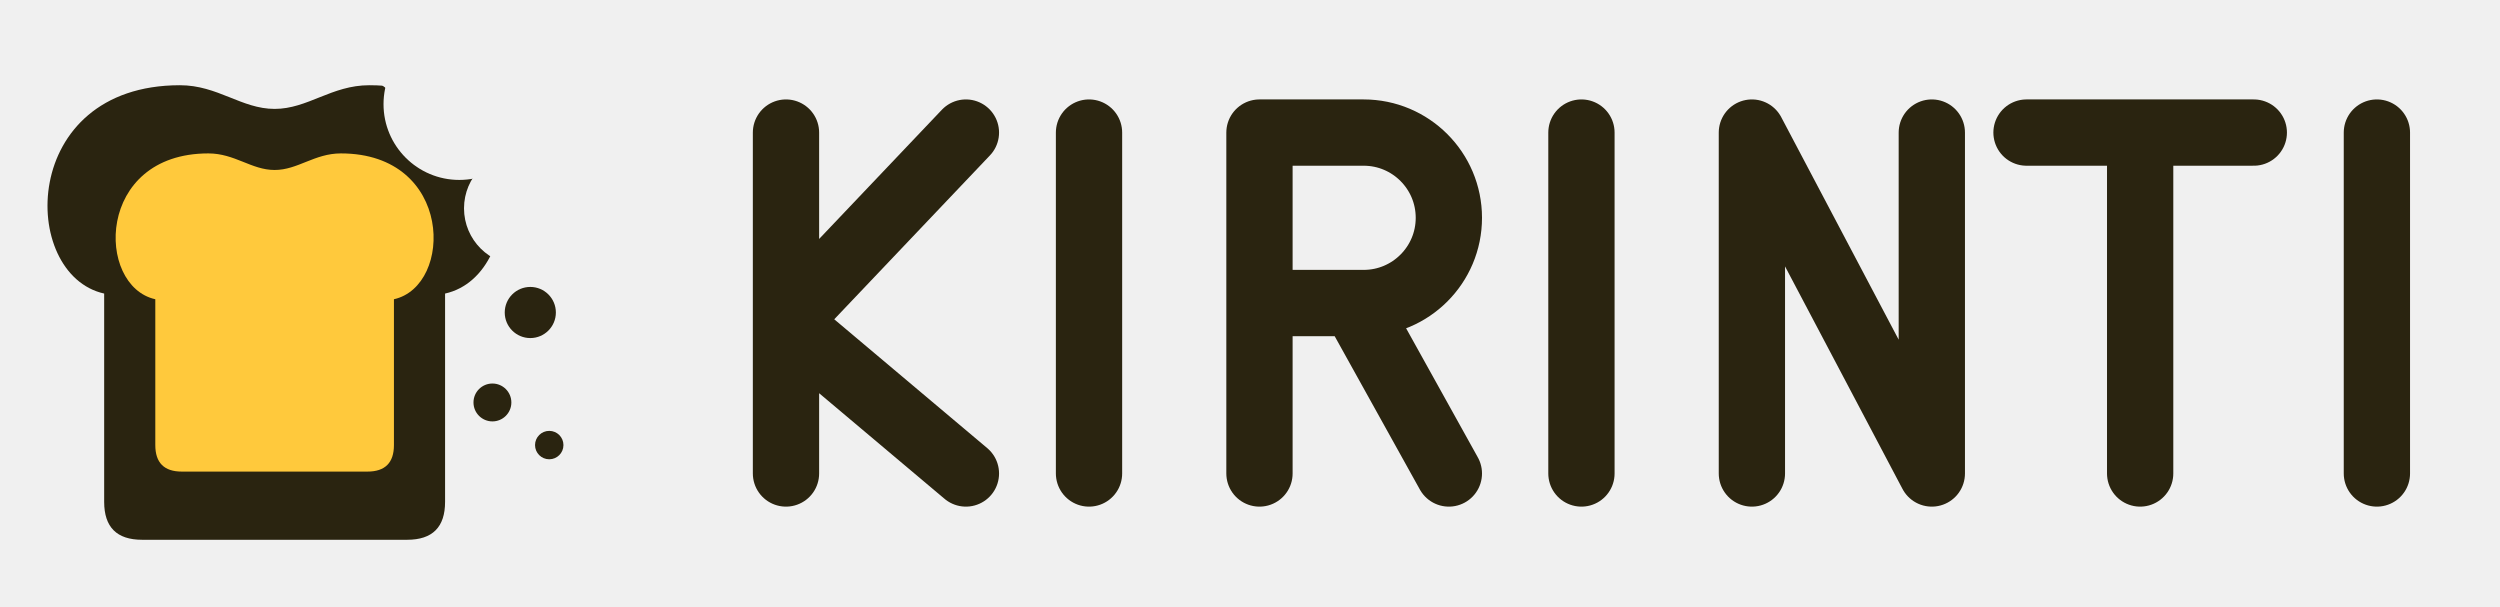
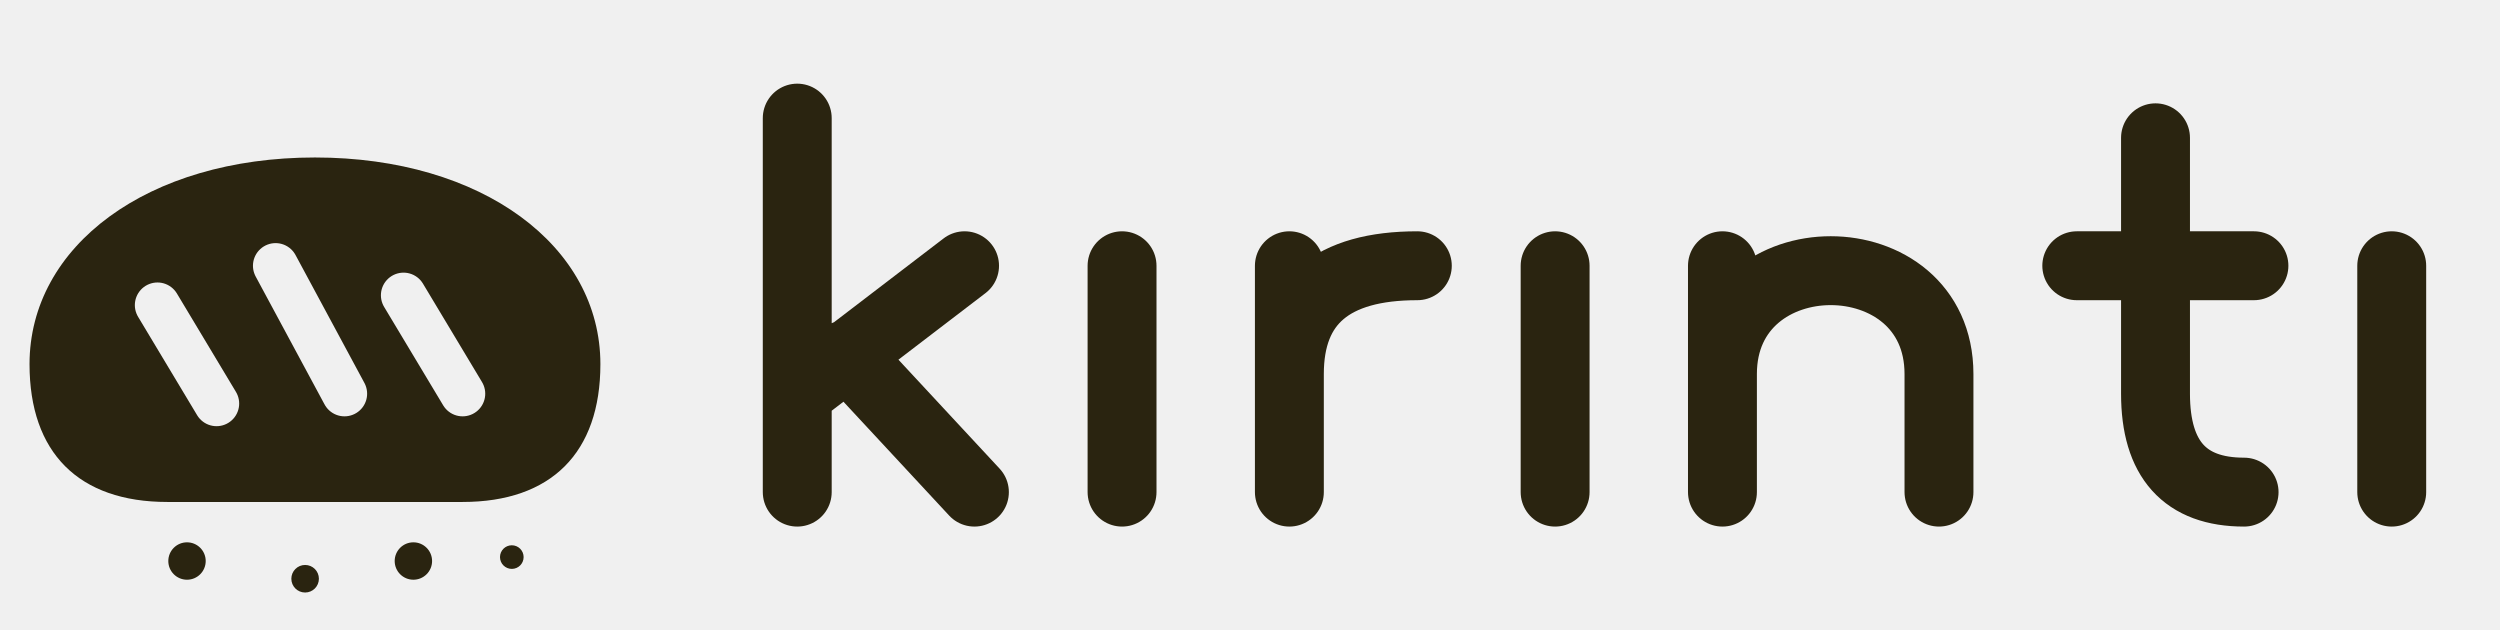
- <svg xmlns="http://www.w3.org/2000/svg" viewBox="0 0 264 64">
+ <svg xmlns="http://www.w3.org/2000/svg" viewBox="0 0 254 64">
  <defs>
    <mask id="m">
      <rect width="64" height="64" fill="#fff" />
-       <circle cx="51.5" cy="11" r="8" fill="#000" />
-       <circle cx="58" cy="22" r="6" fill="#000" />
-       <circle cx="46" cy="6" r="4" fill="#000" />
+       <path d="M16 31L22 41M28 27L35 40M41 30L47 40" stroke="#000" stroke-width="4.6" stroke-linecap="round" fill="none" />
    </mask>
  </defs>
-   <g transform="translate(-3 0)">
-     <g mask="url(#m)">
-       <path d="M14 53V31C5 29 5 9 22 9C26 9 28.5 11.5 32 11.5C35.5 11.5 38 9 42 9C59 9 59 29 50 31V53Q50 57 46 57H18Q14 57 14 53Z" fill="#2A2410" />
-       <path d="M14 53V31C5 29 5 9 22 9C26 9 28.5 11.5 32 11.5C35.5 11.5 38 9 42 9C59 9 59 29 50 31V53Q50 57 46 57H18Q14 57 14 53Z" fill="#FFC93C" transform="translate(32 33) scale(.7) translate(-32 -33)" />
-     </g>
-     <circle cx="59" cy="33" r="2.7" fill="#2A2410" />
-     <circle cx="55" cy="42.5" r="2" fill="#2A2410" />
-     <circle cx="61" cy="47" r="1.5" fill="#2A2410" />
-   </g>
+   <path d="M3 37C3 25 15 16 32 16C49 16 61 25 61 37C61 46 56 51 47 51H17C8 51 3 46 3 37Z" fill="#2A2410" mask="url(#m)" />
+   <circle cx="19" cy="57" r="1.9" fill="#2A2410" />
+   <circle cx="31" cy="58.8" r="1.4" fill="#2A2410" />
+   <circle cx="42" cy="57" r="1.9" fill="#2A2410" />
+   <circle cx="52" cy="56.6" r="1.2" fill="#2A2410" />
  <g fill="none" stroke="#2A2410" stroke-width="7" stroke-linecap="round" stroke-linejoin="round">
-     <path d="M83 14V50M102 14L83 34L102 50" />
-     <path d="M115 14V50" />
-     <path d="M133 14V50M133 14H144a9 9 0 0 1 0 18H133M143 32L153 50" />
-     <path d="M167 14V50" />
-     <path d="M185 50V14L204 50V14" />
-     <path d="M214 14H238M226 14V50" />
-     <path d="M251 14V50" />
+     <path d="M3 12V50M20 27L3 40M8 36L21 50" transform="translate(78 0)" />
+     <path d="M3 27V50" transform="translate(111 0)" />
+     <path d="M3 27V50M3 38Q3 27 16 27" transform="translate(128 0)" />
+     <path d="M3 27V50" transform="translate(155 0)" />
+     <path d="M3 27V50M3 38C3 24 25 24 25 38V50" transform="translate(172 0)" />
+     <path d="M10 14V40Q10 50 19 50M2 27H20" transform="translate(209 0)" />
+     <path d="M3 27V50" transform="translate(240 0)" />
  </g>
</svg>
